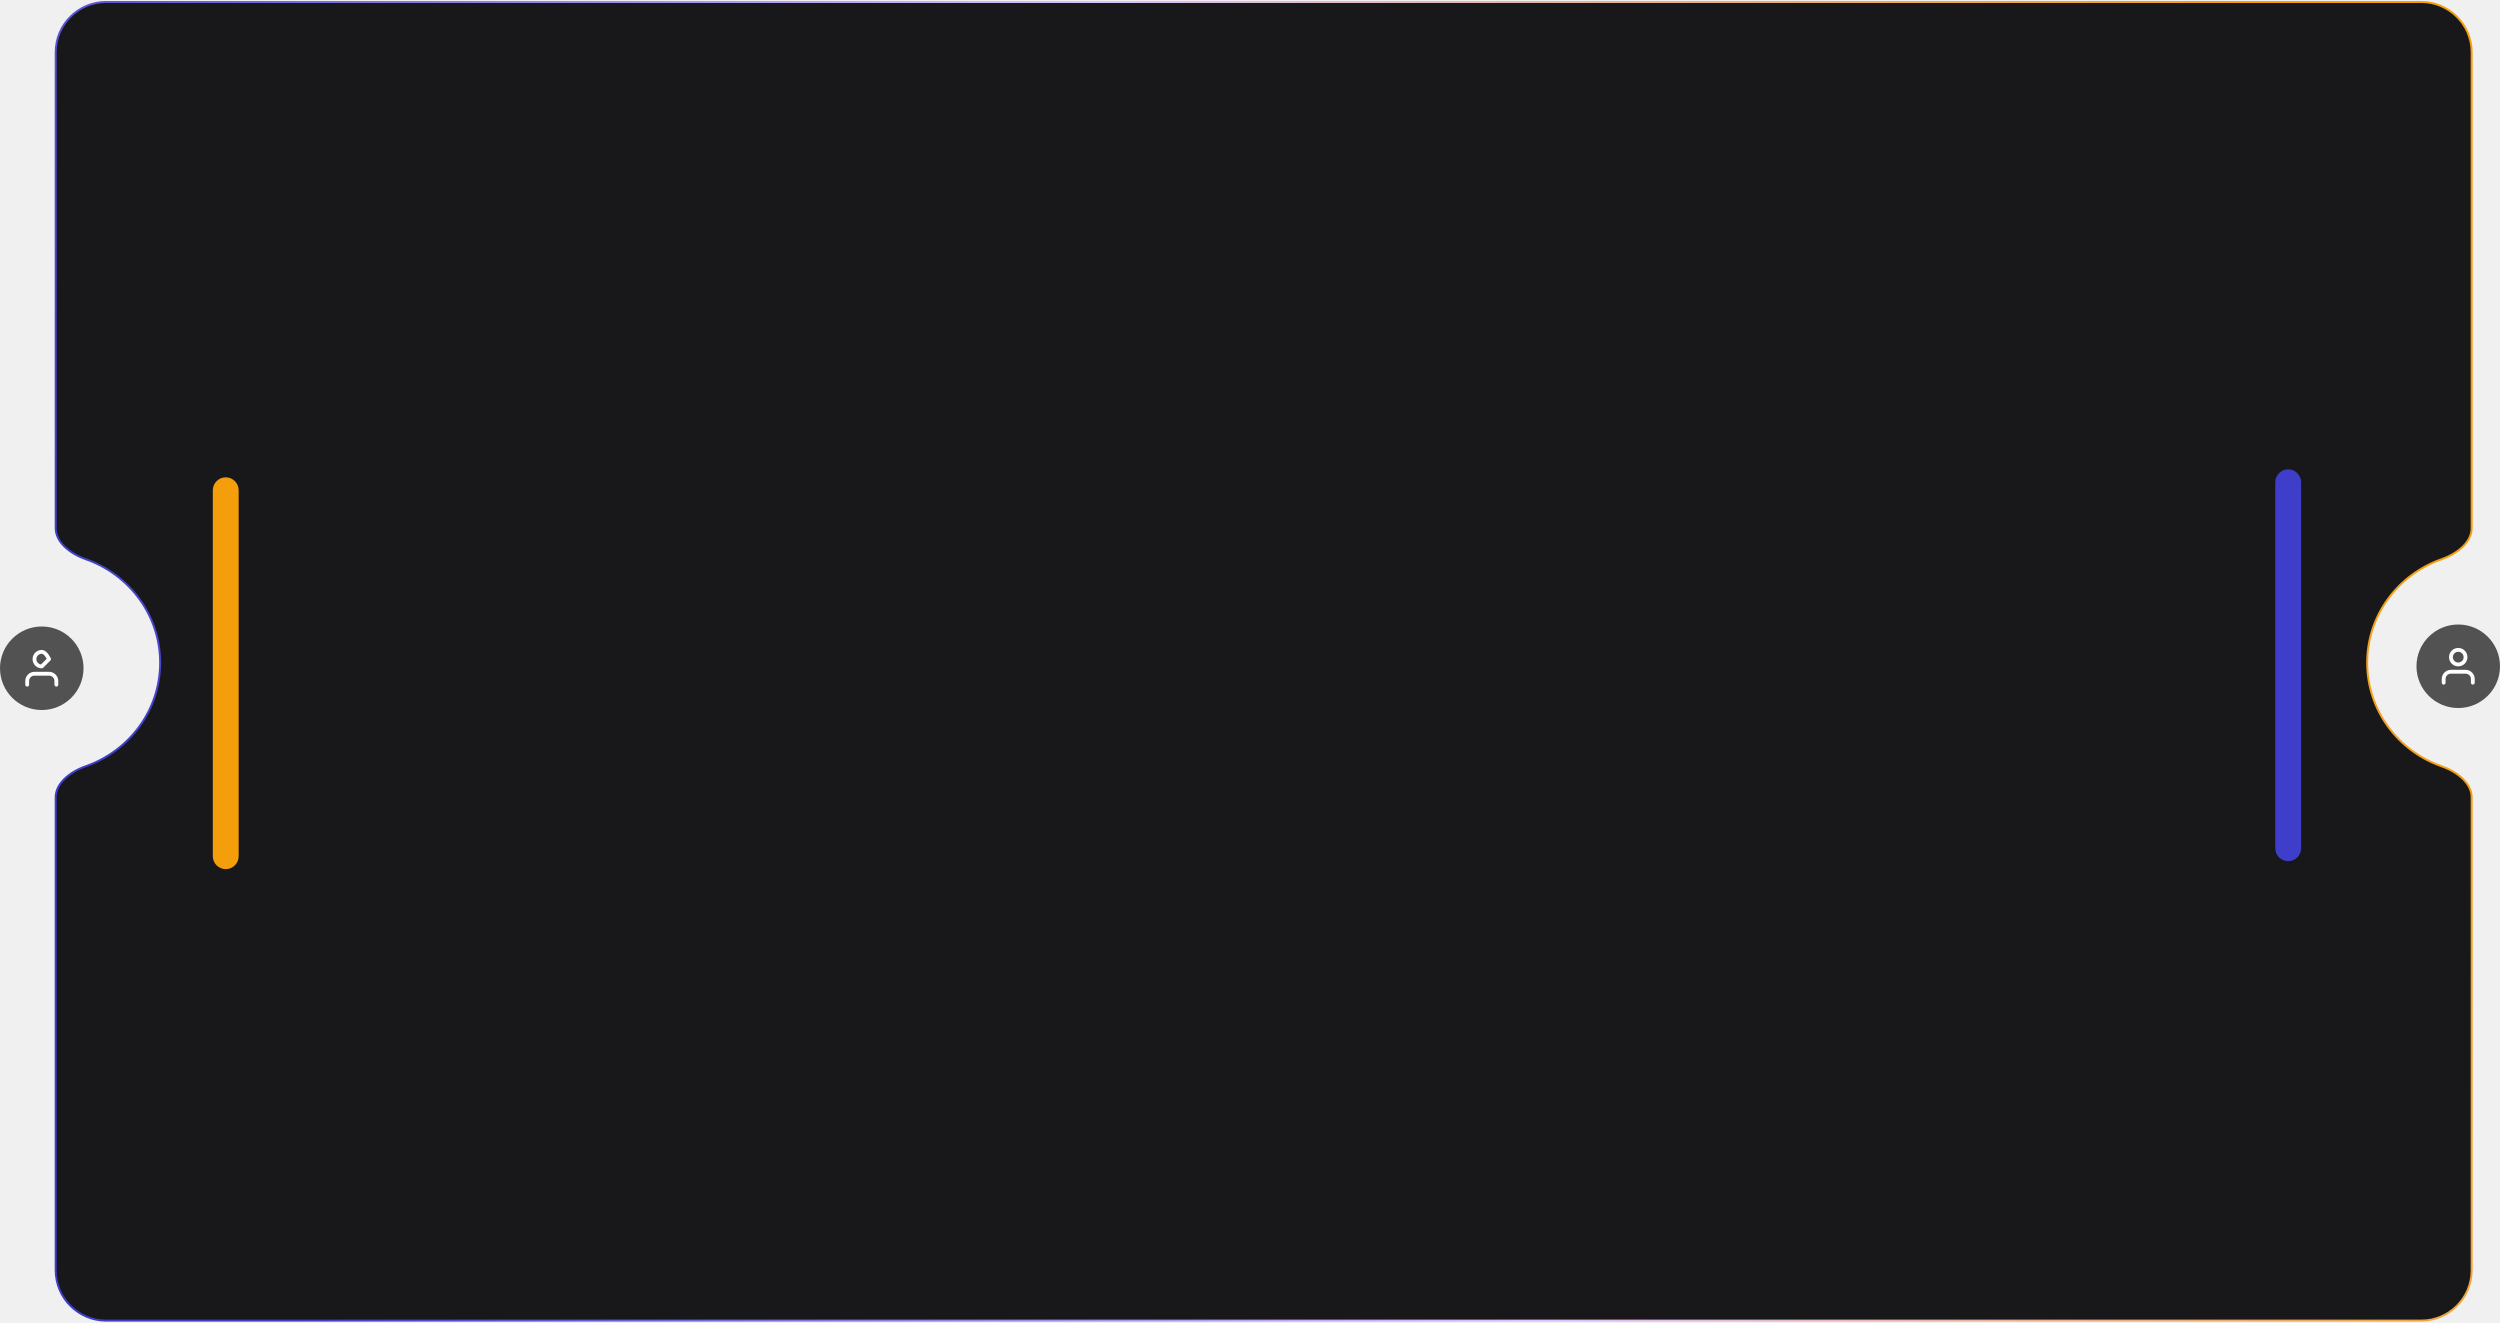
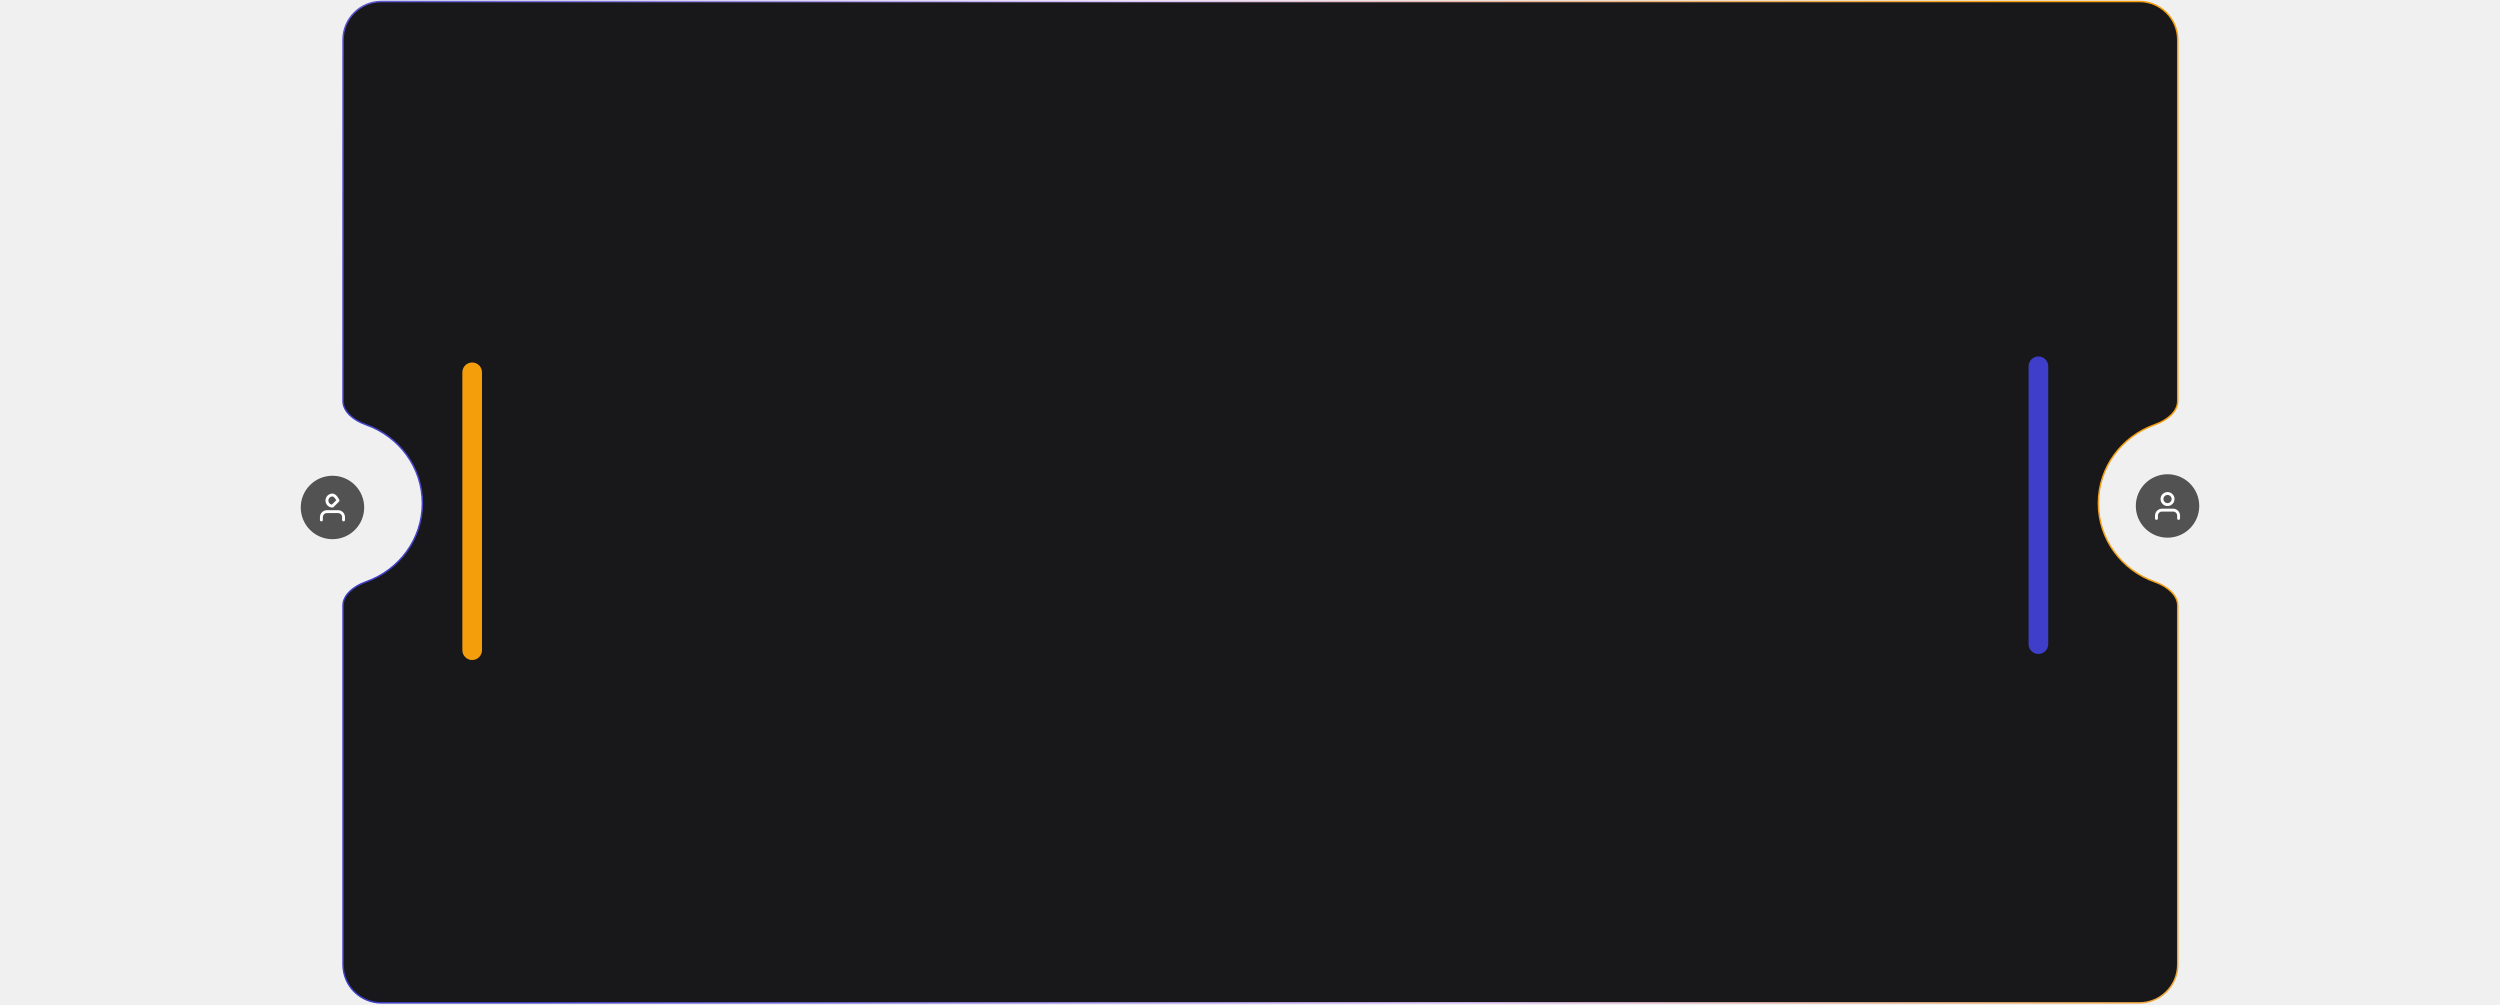
- <svg xmlns="http://www.w3.org/2000/svg" width="1257" height="665" viewBox="0 0 1257 665" fill="none">
+ <svg xmlns="http://www.w3.org/2000/svg" width="1257" height="505" viewBox="0 0 1257 665" fill="none">
  <path d="M28 26.393C28 11.958 39.752 1 53.26 1H1217.49C1230.99 1 1242.75 11.958 1242.75 26.393V265.594C1242.75 272.254 1236.19 278.155 1227.56 281.19C1205.58 288.925 1190.22 309.458 1190.22 333.22C1190.22 356.983 1205.58 377.516 1227.56 385.251C1236.19 388.286 1242.75 394.186 1242.75 400.846V638.608C1242.75 653.042 1230.99 664 1217.49 664H53.26C39.752 664 28 653.042 28 638.608V400.846C28 394.186 34.562 388.286 43.187 385.251C65.164 377.516 80.522 356.983 80.522 333.22C80.522 309.458 65.164 288.925 43.187 281.19C34.562 278.155 28 272.254 28 265.594V26.393Z" fill="#18181B" stroke="url(#paint0_linear_0_1)" />
  <rect y="315" width="42" height="42" rx="21" fill="#525252" />
  <path d="M28.333 344.25V342.417C28.333 341.444 27.947 340.512 27.259 339.824C26.572 339.136 25.639 338.75 24.667 338.75H17.333C16.361 338.75 15.428 339.136 14.741 339.824C14.053 340.512 13.667 341.444 13.667 342.417V344.25" stroke="white" stroke-width="1.925" stroke-linecap="round" stroke-linejoin="round" />
  <path d="M21 335.083L24.667 331.417C24.667 331.417 23.025 327.75 21 327.75C18.975 327.75 17.333 329.392 17.333 331.417C17.333 333.442 18.975 335.083 21 335.083Z" stroke="white" stroke-width="1.925" stroke-linecap="round" stroke-linejoin="round" />
  <rect x="1215" y="314" width="42" height="42" rx="21" fill="#525252" />
  <path d="M1243.33 343.25V341.417C1243.33 340.444 1242.95 339.512 1242.26 338.824C1241.57 338.136 1240.64 337.75 1239.67 337.75H1232.33C1231.36 337.75 1230.43 338.136 1229.74 338.824C1229.05 339.512 1228.67 340.444 1228.67 341.417V343.25" stroke="white" stroke-width="1.925" stroke-linecap="round" stroke-linejoin="round" />
  <path d="M1236 334.083C1238.03 334.083 1239.67 332.442 1239.67 330.417C1239.67 328.392 1238.03 326.75 1236 326.75C1233.97 326.75 1232.33 328.392 1232.33 330.417C1232.33 332.442 1233.97 334.083 1236 334.083Z" stroke="white" stroke-width="1.925" stroke-linecap="round" stroke-linejoin="round" />
  <rect x="107" y="240" width="13" height="197" rx="6.5" fill="#F59E0B" />
  <rect x="1144" y="236" width="13" height="197" rx="6.5" fill="#3E3ECA" />
  <defs>
    <linearGradient id="paint0_linear_0_1" x1="48.468" y1="358.449" x2="1129" y2="6.674" gradientUnits="userSpaceOnUse">
      <stop stop-color="#3E3ECA" />
      <stop offset="0.52" stop-color="#DCC0FF" />
      <stop offset="1" stop-color="#F59E0B" />
    </linearGradient>
  </defs>
</svg>
